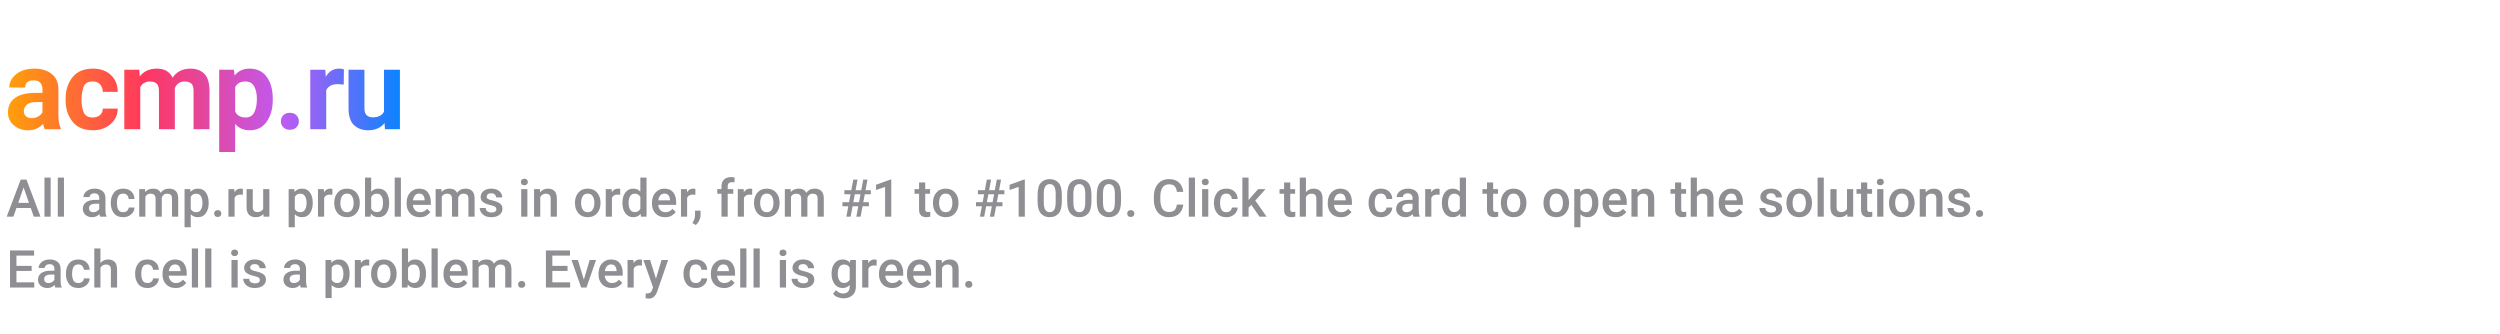
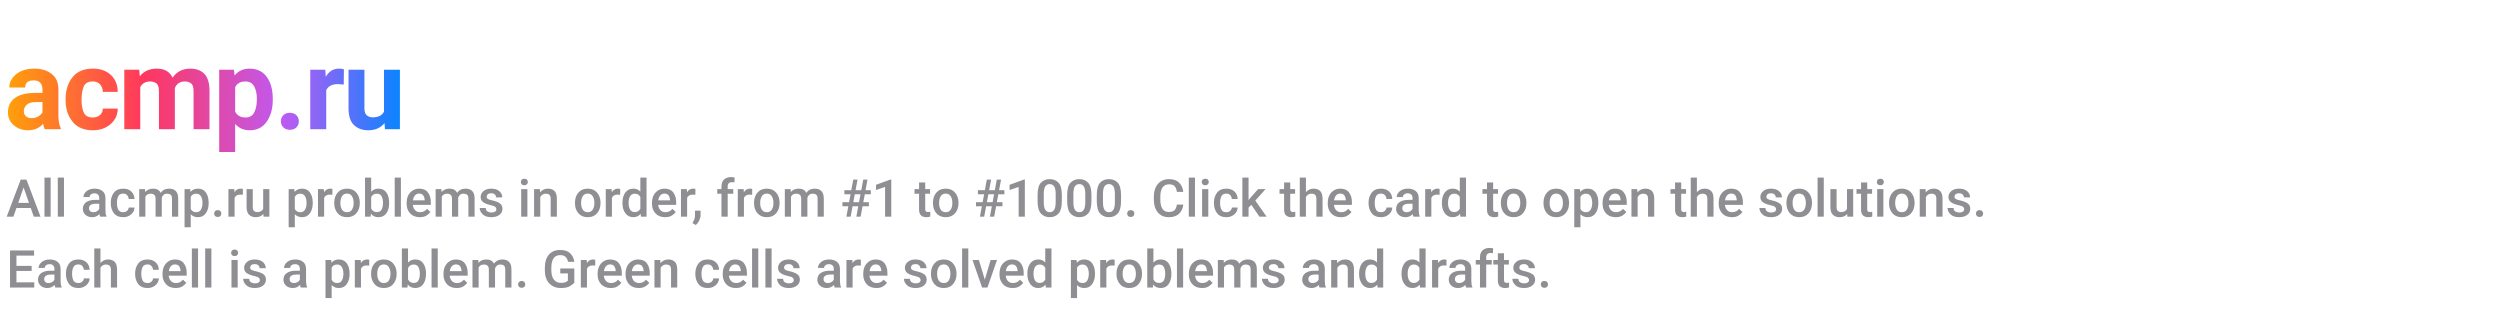
<svg xmlns="http://www.w3.org/2000/svg" width="1200" height="160" viewBox="0 0 1200 160" role="img" aria-label="acmp.ru">
  <defs>
    <linearGradient id="ai" x1="0" y1="0" x2="1" y2="0">
      <stop offset="0" stop-color="#ff9f0a" />
      <stop offset="0.35" stop-color="#ff375f" />
      <stop offset="0.7" stop-color="#bf5af2" />
      <stop offset="1" stop-color="#0a84ff" />
    </linearGradient>
  </defs>
  <g font-family="-apple-system, BlinkMacSystemFont, 'SF Pro Display', 'Segoe UI', Roboto, Helvetica, Arial, sans-serif">
    <text x="2" y="62" font-size="54" font-weight="700" letter-spacing="-1.2" fill="url(#ai)">acmp.ru</text>
    <text x="3" y="104" font-size="25" font-weight="500" fill="#8e8e93">All acmp.ru problems in order, from #1 to #1000. Click the card to open the solutions.</text>
-     <text x="3" y="138" font-size="25" font-weight="500" fill="#8e8e93">Each cell is a problem. Every cell is green.</text>
+     <text x="3" y="138" font-size="25" font-weight="500" fill="#8e8e93">Each cell is a problem. Green cells are solved problems and drafts.</text>
  </g>
</svg>
